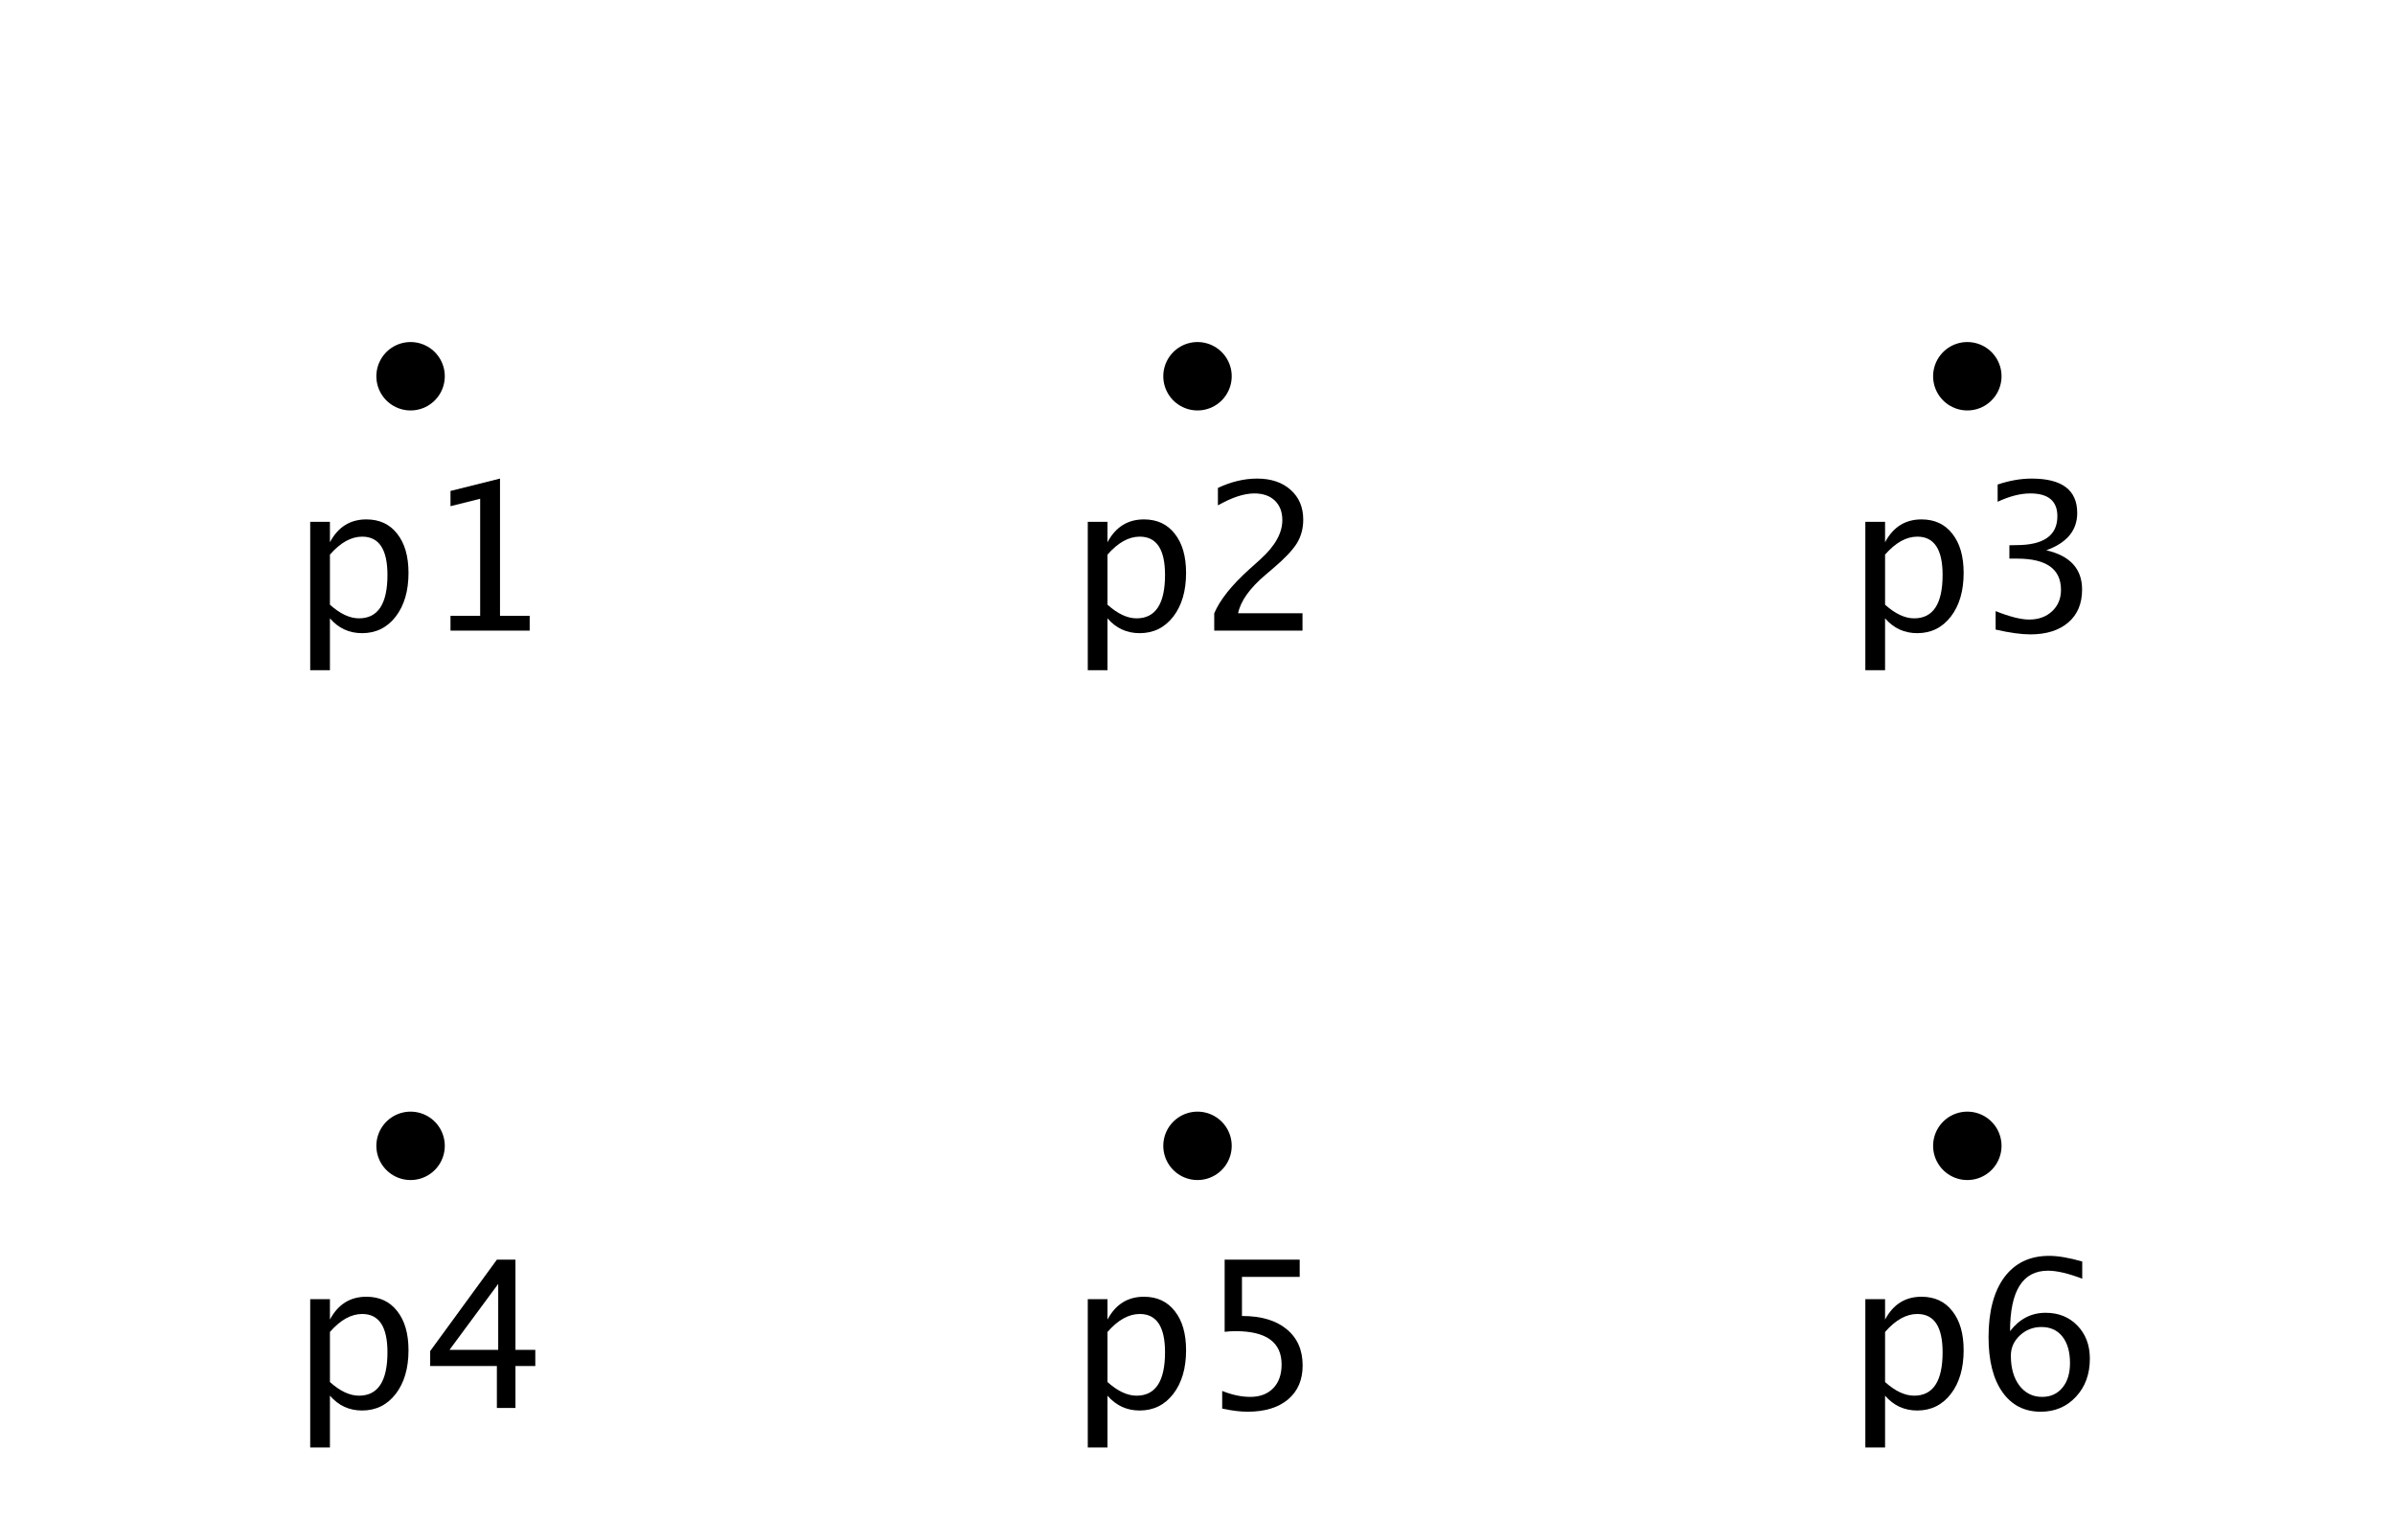
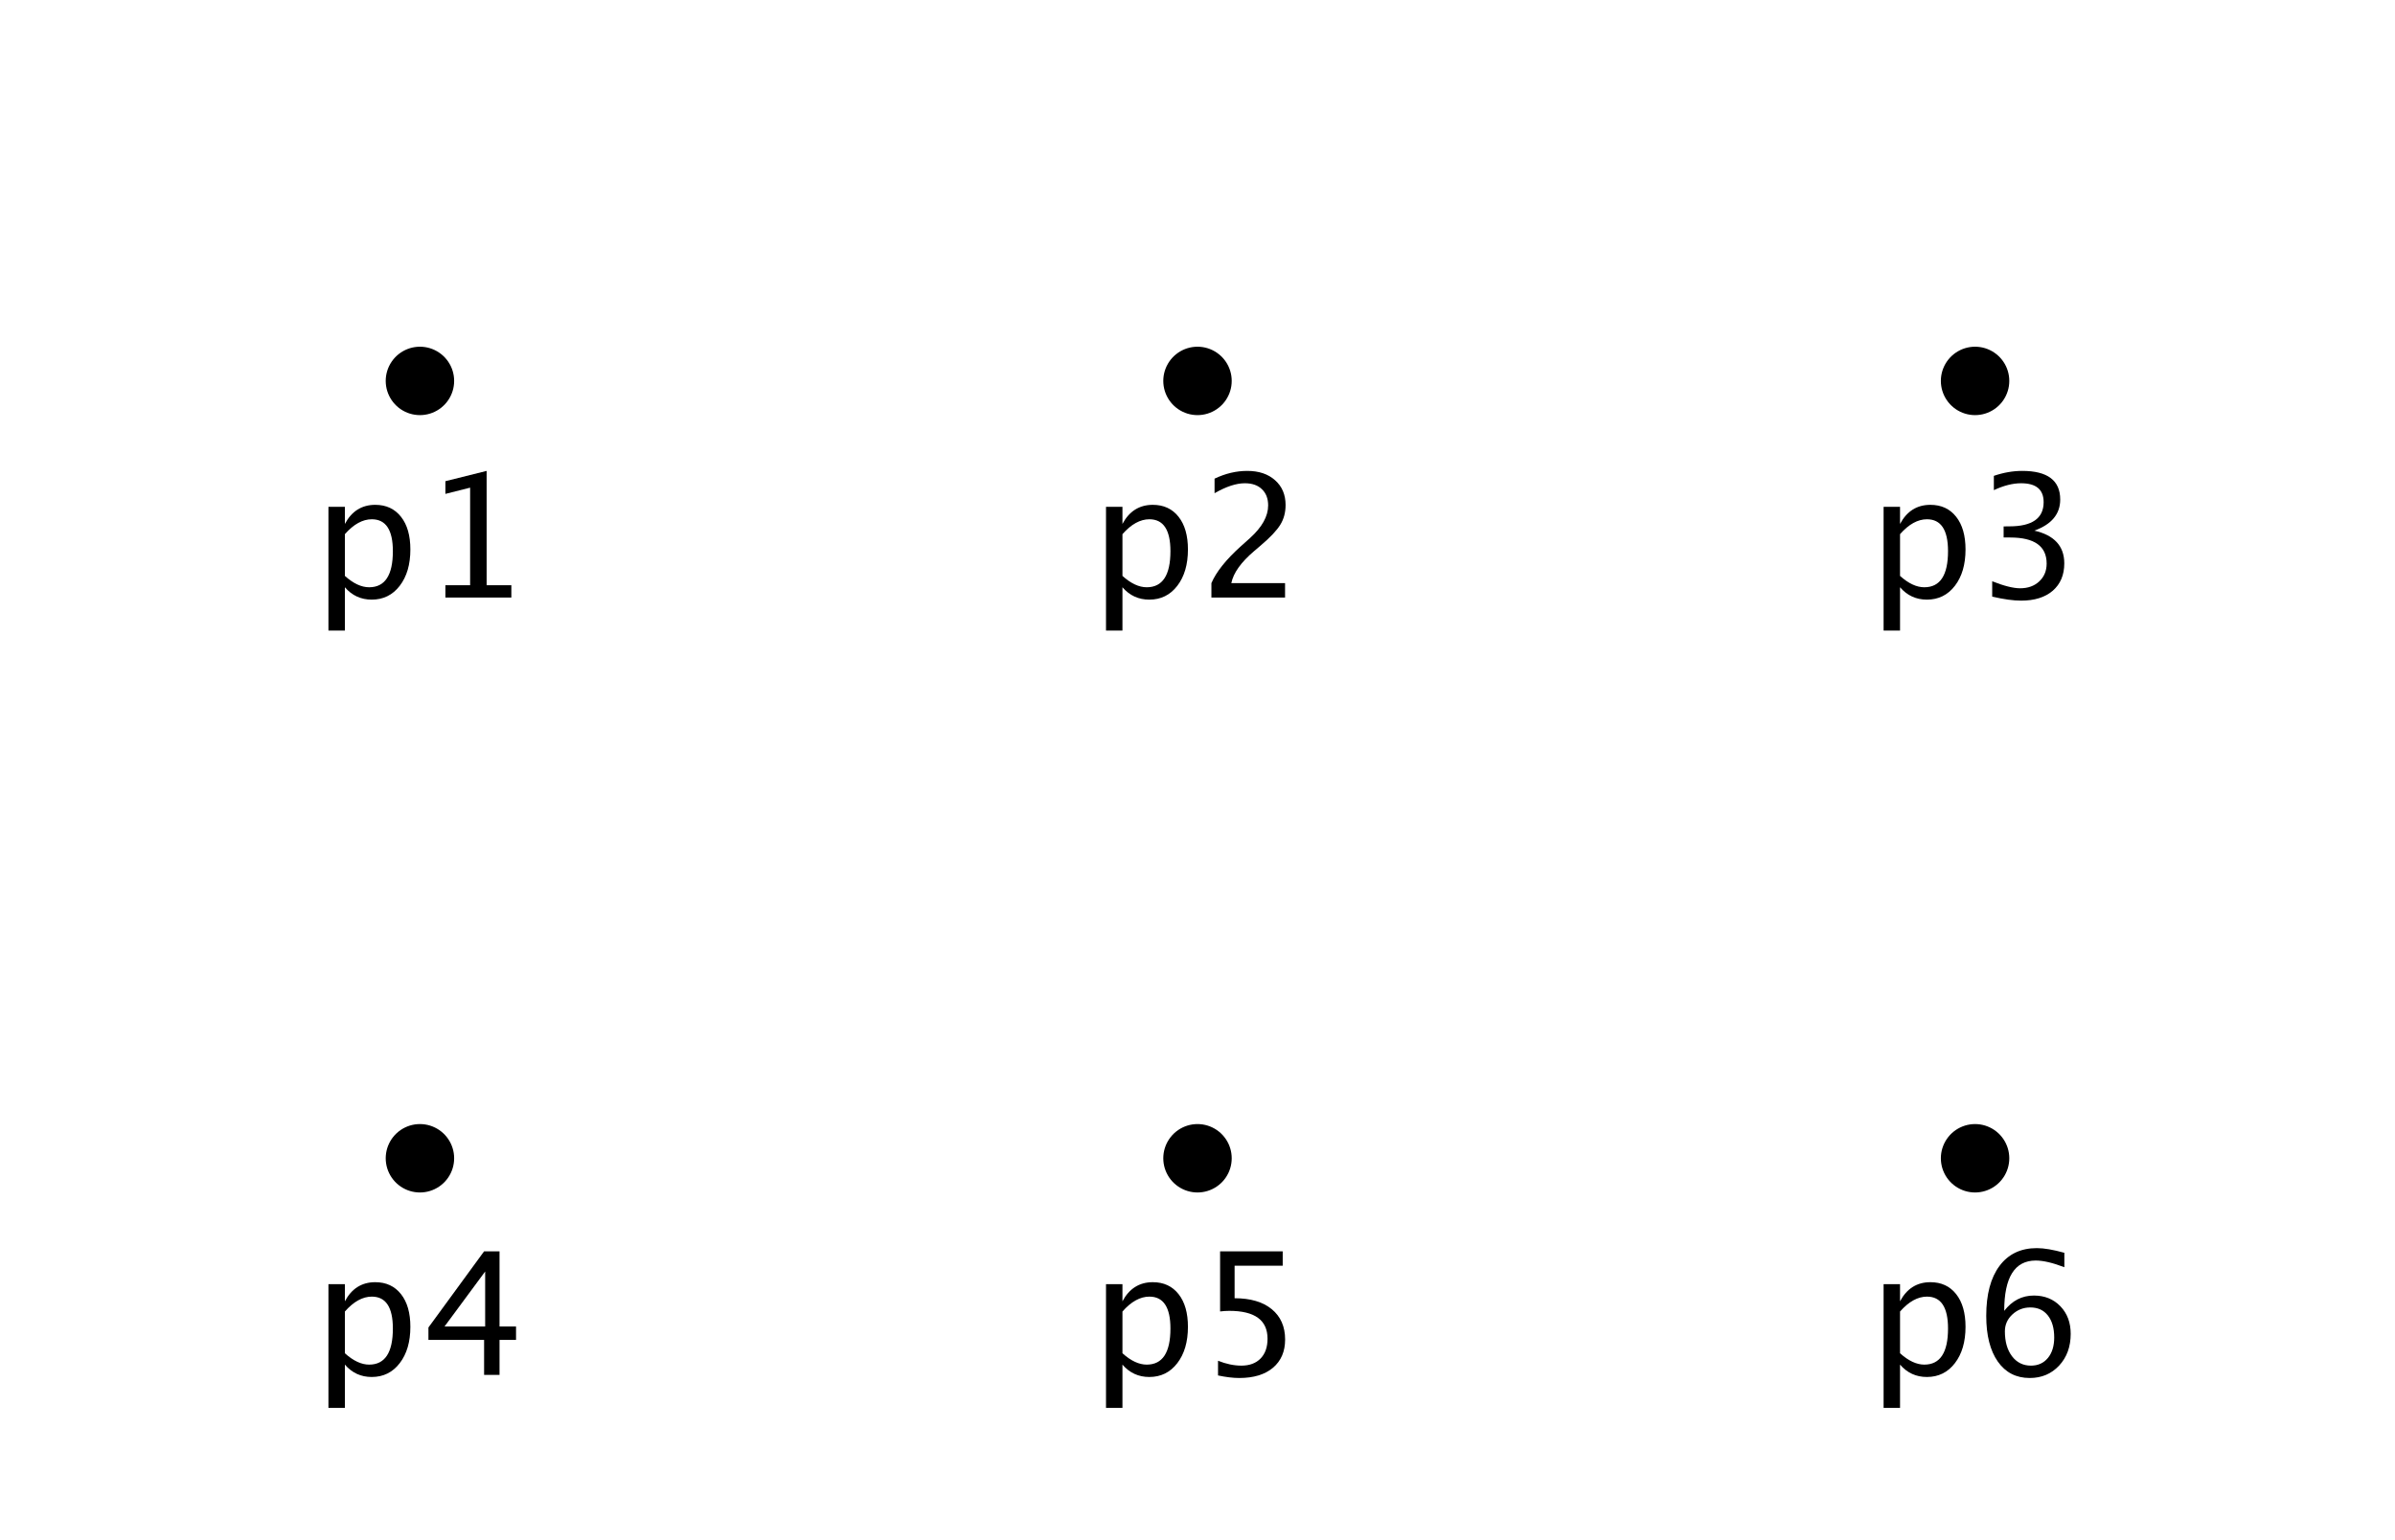
<svg xmlns="http://www.w3.org/2000/svg" xmlns:xlink="http://www.w3.org/1999/xlink" width="140pt" height="90pt" viewBox="0 0 140 90" version="1.1">
  <defs>
    <g>
      <symbol overflow="visible" id="glyph0-0">
-         <path style="stroke:none;" d="M 1.156 2.312 L 1.156 -6.363 L 2.309 -6.363 L 2.309 -5.168 C 2.781 -6.059 3.492 -6.504 4.438 -6.504 C 5.203 -6.504 5.805 -6.227 6.242 -5.664 C 6.684 -5.105 6.902 -4.344 6.902 -3.375 C 6.902 -2.32 6.652 -1.469 6.156 -0.824 C 5.656 -0.176 5 0.148 4.188 0.148 C 3.434 0.148 2.809 -0.141 2.309 -0.719 L 2.309 2.312 Z M 2.309 -1.516 C 2.902 -0.984 3.469 -0.719 4.008 -0.719 C 5.117 -0.719 5.672 -1.566 5.672 -3.258 C 5.672 -4.75 5.18 -5.496 4.195 -5.496 C 3.551 -5.496 2.922 -5.148 2.309 -4.445 Z M 2.309 -1.516 " />
+         <path style="stroke:none;" d="M 0.961 1.93 L 0.961 -5.305 L 1.922 -5.305 L 1.922 -4.305 C 2.316 -5.047 2.91 -5.422 3.695 -5.422 C 4.336 -5.422 4.836 -5.188 5.203 -4.723 C 5.57 -4.258 5.75 -3.621 5.75 -2.812 C 5.75 -1.934 5.543 -1.227 5.129 -0.688 C 4.715 -0.148 4.168 0.121 3.492 0.121 C 2.863 0.121 2.34 -0.117 1.922 -0.602 L 1.922 1.93 Z M 1.922 -1.266 C 2.418 -0.82 2.891 -0.602 3.34 -0.602 C 4.266 -0.602 4.727 -1.305 4.727 -2.715 C 4.727 -3.957 4.316 -4.578 3.496 -4.578 C 2.961 -4.578 2.434 -4.289 1.922 -3.707 Z M 1.922 -1.266 " />
      </symbol>
      <symbol overflow="visible" id="glyph0-1">
-         <path style="stroke:none;" d="M 1.805 0 L 1.805 -0.867 L 3.539 -0.867 L 3.539 -7.711 L 1.805 -7.277 L 1.805 -8.168 L 4.699 -8.891 L 4.699 -0.867 L 6.434 -0.867 L 6.434 0 Z M 1.805 0 " />
+         <path style="stroke:none;" d="M 1.504 0 L 1.504 -0.723 L 2.949 -0.723 L 2.949 -6.426 L 1.504 -6.062 L 1.504 -6.805 L 3.914 -7.406 L 3.914 -0.723 L 5.359 -0.723 L 5.359 0 Z M 1.504 0 " />
      </symbol>
      <symbol overflow="visible" id="glyph0-2">
-         <path style="stroke:none;" d="M 0.996 0 L 0.996 -1.016 C 1.332 -1.801 2.012 -2.656 3.035 -3.578 L 3.695 -4.172 C 4.547 -4.941 4.977 -5.703 4.977 -6.461 C 4.977 -6.945 4.828 -7.328 4.539 -7.605 C 4.246 -7.883 3.848 -8.023 3.34 -8.023 C 2.738 -8.023 2.031 -7.789 1.211 -7.324 L 1.211 -8.344 C 1.98 -8.707 2.746 -8.891 3.504 -8.891 C 4.316 -8.891 4.969 -8.672 5.461 -8.234 C 5.953 -7.797 6.199 -7.215 6.199 -6.492 C 6.199 -5.973 6.074 -5.512 5.828 -5.109 C 5.578 -4.707 5.117 -4.219 4.441 -3.645 L 3.996 -3.266 C 3.07 -2.48 2.535 -1.727 2.391 -1.016 L 6.156 -1.016 L 6.156 0 Z M 0.996 0 " />
+         <path style="stroke:none;" d="M 0.828 0 L 0.828 -0.844 C 1.109 -1.5 1.676 -2.211 2.531 -2.984 L 3.082 -3.477 C 3.789 -4.117 4.145 -4.754 4.145 -5.387 C 4.145 -5.789 4.023 -6.105 3.781 -6.336 C 3.539 -6.57 3.207 -6.684 2.781 -6.684 C 2.281 -6.684 1.691 -6.492 1.012 -6.102 L 1.012 -6.953 C 1.652 -7.258 2.289 -7.406 2.922 -7.406 C 3.598 -7.406 4.141 -7.227 4.551 -6.859 C 4.961 -6.496 5.164 -6.012 5.164 -5.41 C 5.164 -4.977 5.062 -4.594 4.855 -4.258 C 4.648 -3.922 4.266 -3.516 3.703 -3.039 L 3.328 -2.719 C 2.559 -2.066 2.113 -1.441 1.992 -0.844 L 5.133 -0.844 L 5.133 0 Z M 0.828 0 " />
      </symbol>
      <symbol overflow="visible" id="glyph0-3">
-         <path style="stroke:none;" d="M 1.219 -0.062 L 1.219 -1.141 C 2.047 -0.812 2.699 -0.648 3.176 -0.648 C 3.727 -0.648 4.176 -0.812 4.52 -1.133 C 4.867 -1.457 5.039 -1.875 5.039 -2.383 C 5.039 -3.602 4.188 -4.211 2.477 -4.211 L 2.023 -4.211 L 2.023 -4.992 L 2.426 -5 C 4.027 -5 4.828 -5.562 4.828 -6.691 C 4.828 -7.578 4.301 -8.023 3.246 -8.023 C 2.668 -8.023 2.031 -7.859 1.336 -7.535 L 1.336 -8.543 C 2.02 -8.773 2.684 -8.891 3.328 -8.891 C 5.102 -8.891 5.988 -8.219 5.988 -6.879 C 5.988 -5.859 5.383 -5.133 4.18 -4.699 C 5.578 -4.375 6.273 -3.609 6.273 -2.402 C 6.273 -1.586 6.008 -0.945 5.469 -0.48 C 4.93 -0.016 4.188 0.219 3.246 0.219 C 2.711 0.219 2.035 0.125 1.219 -0.062 Z M 1.219 -0.062 " />
+         <path style="stroke:none;" d="M 1.016 -0.055 L 1.016 -0.953 C 1.707 -0.68 2.25 -0.543 2.648 -0.543 C 3.105 -0.543 3.48 -0.676 3.766 -0.945 C 4.055 -1.215 4.199 -1.562 4.199 -1.988 C 4.199 -3.004 3.488 -3.512 2.066 -3.512 L 1.684 -3.512 L 1.684 -4.16 L 2.023 -4.164 C 3.355 -4.164 4.023 -4.637 4.023 -5.578 C 4.023 -6.316 3.586 -6.684 2.703 -6.684 C 2.223 -6.684 1.691 -6.551 1.113 -6.281 L 1.113 -7.117 C 1.684 -7.312 2.234 -7.406 2.773 -7.406 C 4.25 -7.406 4.992 -6.848 4.992 -5.734 C 4.992 -4.883 4.488 -4.277 3.48 -3.914 C 4.648 -3.645 5.23 -3.008 5.23 -2 C 5.23 -1.32 5.004 -0.789 4.555 -0.398 C 4.105 -0.012 3.488 0.18 2.703 0.18 C 2.258 0.18 1.695 0.102 1.016 -0.055 Z M 1.016 -0.055 " />
      </symbol>
      <symbol overflow="visible" id="glyph0-4">
-         <path style="stroke:none;" d="M 4.516 0 L 4.516 -2.453 L 0.617 -2.453 L 0.617 -3.328 L 4.516 -8.672 L 5.602 -8.672 L 5.602 -3.398 L 6.762 -3.398 L 6.762 -2.453 L 5.602 -2.453 L 5.602 0 Z M 1.746 -3.398 L 4.594 -3.398 L 4.594 -7.254 Z M 1.746 -3.398 " />
+         <path style="stroke:none;" d="M 3.766 0 L 3.766 -2.047 L 0.512 -2.047 L 0.512 -2.773 L 3.766 -7.227 L 4.668 -7.227 L 4.668 -2.832 L 5.633 -2.832 L 5.633 -2.047 L 4.668 -2.047 L 4.668 0 Z M 1.453 -2.832 L 3.828 -2.832 L 3.828 -6.047 Z M 1.453 -2.832 " />
      </symbol>
      <symbol overflow="visible" id="glyph0-5">
-         <path style="stroke:none;" d="M 1.461 0.035 L 1.461 -0.996 C 2.035 -0.766 2.578 -0.648 3.102 -0.648 C 3.672 -0.648 4.117 -0.82 4.445 -1.156 C 4.77 -1.492 4.934 -1.953 4.934 -2.543 C 4.934 -3.844 4.039 -4.492 2.242 -4.492 C 2.039 -4.492 1.828 -4.48 1.605 -4.453 L 1.605 -8.672 L 5.992 -8.672 L 5.992 -7.664 L 2.617 -7.664 L 2.617 -5.379 C 3.73 -5.379 4.602 -5.125 5.227 -4.609 C 5.852 -4.098 6.164 -3.391 6.164 -2.484 C 6.164 -1.641 5.879 -0.98 5.312 -0.5 C 4.742 -0.023 3.953 0.219 2.945 0.219 C 2.508 0.219 2.016 0.156 1.461 0.035 Z M 1.461 0.035 " />
+         <path style="stroke:none;" d="M 1.215 0.031 L 1.215 -0.828 C 1.695 -0.637 2.148 -0.543 2.582 -0.543 C 3.059 -0.543 3.434 -0.684 3.703 -0.961 C 3.977 -1.242 4.109 -1.629 4.109 -2.117 C 4.109 -3.203 3.363 -3.746 1.871 -3.746 C 1.703 -3.746 1.523 -3.734 1.336 -3.711 L 1.336 -7.227 L 4.996 -7.227 L 4.996 -6.387 L 2.184 -6.387 L 2.184 -4.484 C 3.109 -4.484 3.836 -4.27 4.355 -3.844 C 4.875 -3.418 5.137 -2.824 5.137 -2.07 C 5.137 -1.367 4.898 -0.816 4.426 -0.418 C 3.953 -0.02 3.297 0.18 2.457 0.18 C 2.094 0.18 1.68 0.129 1.215 0.031 Z M 1.215 0.031 " />
      </symbol>
      <symbol overflow="visible" id="glyph0-6">
-         <path style="stroke:none;" d="M 2.062 -4.492 C 2.613 -5.207 3.305 -5.566 4.141 -5.566 C 4.898 -5.566 5.52 -5.316 6.004 -4.812 C 6.484 -4.312 6.727 -3.668 6.727 -2.883 C 6.727 -1.98 6.457 -1.238 5.914 -0.656 C 5.375 -0.074 4.688 0.219 3.855 0.219 C 2.898 0.219 2.148 -0.168 1.609 -0.938 C 1.07 -1.707 0.805 -2.773 0.805 -4.141 C 0.805 -5.645 1.113 -6.812 1.73 -7.648 C 2.352 -8.48 3.223 -8.895 4.348 -8.895 C 4.863 -8.895 5.508 -8.785 6.281 -8.566 L 6.281 -7.559 C 5.465 -7.871 4.797 -8.027 4.277 -8.027 C 2.801 -8.027 2.062 -6.852 2.062 -4.492 Z M 5.566 -2.625 C 5.566 -3.281 5.418 -3.797 5.125 -4.172 C 4.828 -4.547 4.422 -4.734 3.898 -4.734 C 3.41 -4.734 2.988 -4.57 2.637 -4.242 C 2.285 -3.914 2.109 -3.52 2.109 -3.059 C 2.109 -2.332 2.277 -1.75 2.609 -1.309 C 2.945 -0.871 3.387 -0.648 3.938 -0.648 C 4.434 -0.648 4.828 -0.828 5.125 -1.188 C 5.418 -1.543 5.566 -2.023 5.566 -2.625 Z M 5.566 -2.625 " />
+         <path style="stroke:none;" d="M 1.719 -3.746 C 2.18 -4.34 2.754 -4.641 3.453 -4.641 C 4.086 -4.641 4.602 -4.43 5.004 -4.012 C 5.406 -3.594 5.605 -3.055 5.605 -2.402 C 5.605 -1.648 5.379 -1.031 4.93 -0.547 C 4.477 -0.062 3.906 0.18 3.211 0.18 C 2.414 0.18 1.793 -0.141 1.344 -0.781 C 0.895 -1.422 0.668 -2.312 0.668 -3.453 C 0.668 -4.707 0.926 -5.68 1.441 -6.371 C 1.957 -7.066 2.688 -7.414 3.625 -7.414 C 4.055 -7.414 4.59 -7.32 5.234 -7.141 L 5.234 -6.297 C 4.555 -6.559 3.996 -6.688 3.562 -6.688 C 2.332 -6.688 1.719 -5.707 1.719 -3.746 Z M 4.641 -2.188 C 4.641 -2.734 4.516 -3.164 4.27 -3.477 C 4.023 -3.789 3.684 -3.945 3.246 -3.945 C 2.84 -3.945 2.492 -3.809 2.195 -3.535 C 1.902 -3.262 1.758 -2.934 1.758 -2.547 C 1.758 -1.941 1.898 -1.457 2.176 -1.09 C 2.453 -0.727 2.82 -0.543 3.281 -0.543 C 3.695 -0.543 4.023 -0.691 4.27 -0.988 C 4.516 -1.285 4.641 -1.688 4.641 -2.188 Z M 4.641 -2.188 " />
      </symbol>
    </g>
  </defs>
-   <g id="surface7688">
-     <path style=" stroke:none;fill-rule:evenodd;fill:rgb(0%,0%,0%);fill-opacity:1;" d="M 24.547 22.273 C 24.547 22.273 24.547 22.273 24.547 22.273 " />
-     <path style="fill:none;stroke-width:4;stroke-linecap:round;stroke-linejoin:round;stroke:rgb(0%,0%,0%);stroke-opacity:1;stroke-miterlimit:10;" d="M 24 22 C 24 22 24 22 24 22 " />
+   <g id="surface11088">
+     <path style="fill-rule:evenodd;fill:rgb(0%,0%,0%);fill-opacity:1;stroke-width:4;stroke-linecap:round;stroke-linejoin:round;stroke:rgb(0%,0%,0%);stroke-opacity:1;stroke-miterlimit:10;" d="M 24.547 22.273 C 24.547 22.273 24.547 22.273 24.547 22.273 " />
    <g style="fill:rgb(0%,0%,0%);fill-opacity:1;">
-       <use xlink:href="#glyph0-0" x="16.977" y="36.875" />
-       <use xlink:href="#glyph0-1" x="24.529" y="36.875" />
+       <use xlink:href="#glyph0-0" x="18.238" y="34.941" />
+       <use xlink:href="#glyph0-1" x="24.532" y="34.941" />
    </g>
-     <path style=" stroke:none;fill-rule:evenodd;fill:rgb(0%,0%,0%);fill-opacity:1;" d="M 70 22.273 C 70 22.273 70 22.273 70 22.273 " />
-     <path style="fill:none;stroke-width:4;stroke-linecap:round;stroke-linejoin:round;stroke:rgb(0%,0%,0%);stroke-opacity:1;stroke-miterlimit:10;" d="M 70 22 C 70 22 70 22 70 22 " />
+     <path style="fill-rule:evenodd;fill:rgb(0%,0%,0%);fill-opacity:1;stroke-width:4;stroke-linecap:round;stroke-linejoin:round;stroke:rgb(0%,0%,0%);stroke-opacity:1;stroke-miterlimit:10;" d="M 70 22.273 C 70 22.273 70 22.273 70 22.273 " />
    <g style="fill:rgb(0%,0%,0%);fill-opacity:1;">
-       <use xlink:href="#glyph0-0" x="62.43" y="36.875" />
-       <use xlink:href="#glyph0-2" x="69.982" y="36.875" />
+       <use xlink:href="#glyph0-0" x="63.691" y="34.941" />
+       <use xlink:href="#glyph0-2" x="69.985" y="34.941" />
    </g>
-     <path style=" stroke:none;fill-rule:evenodd;fill:rgb(0%,0%,0%);fill-opacity:1;" d="M 115.453 22.273 C 115.453 22.273 115.453 22.273 115.453 22.273 " />
-     <path style="fill:none;stroke-width:4;stroke-linecap:round;stroke-linejoin:round;stroke:rgb(0%,0%,0%);stroke-opacity:1;stroke-miterlimit:10;" d="M 115 22 C 115 22 115 22 115 22 " />
+     <path style="fill-rule:evenodd;fill:rgb(0%,0%,0%);fill-opacity:1;stroke-width:4;stroke-linecap:round;stroke-linejoin:round;stroke:rgb(0%,0%,0%);stroke-opacity:1;stroke-miterlimit:10;" d="M 115.453 22.273 C 115.453 22.273 115.453 22.273 115.453 22.273 " />
    <g style="fill:rgb(0%,0%,0%);fill-opacity:1;">
-       <use xlink:href="#glyph0-0" x="107.883" y="36.875" />
-       <use xlink:href="#glyph0-3" x="115.436" y="36.875" />
+       <use xlink:href="#glyph0-0" x="109.145" y="34.941" />
+       <use xlink:href="#glyph0-3" x="115.438" y="34.941" />
    </g>
-     <path style=" stroke:none;fill-rule:evenodd;fill:rgb(0%,0%,0%);fill-opacity:1;" d="M 24.547 67.727 C 24.547 67.727 24.547 67.727 24.547 67.727 " />
-     <path style="fill:none;stroke-width:4;stroke-linecap:round;stroke-linejoin:round;stroke:rgb(0%,0%,0%);stroke-opacity:1;stroke-miterlimit:10;" d="M 24 67 C 24 67 24 67 24 67 " />
+     <path style="fill-rule:evenodd;fill:rgb(0%,0%,0%);fill-opacity:1;stroke-width:4;stroke-linecap:round;stroke-linejoin:round;stroke:rgb(0%,0%,0%);stroke-opacity:1;stroke-miterlimit:10;" d="M 24.547 67.727 C 24.547 67.727 24.547 67.727 24.547 67.727 " />
    <g style="fill:rgb(0%,0%,0%);fill-opacity:1;">
-       <use xlink:href="#glyph0-0" x="16.977" y="82.328" />
-       <use xlink:href="#glyph0-4" x="24.529" y="82.328" />
+       <use xlink:href="#glyph0-0" x="18.238" y="80.395" />
+       <use xlink:href="#glyph0-4" x="24.532" y="80.395" />
    </g>
-     <path style=" stroke:none;fill-rule:evenodd;fill:rgb(0%,0%,0%);fill-opacity:1;" d="M 70 67.727 C 70 67.727 70 67.727 70 67.727 " />
-     <path style="fill:none;stroke-width:4;stroke-linecap:round;stroke-linejoin:round;stroke:rgb(0%,0%,0%);stroke-opacity:1;stroke-miterlimit:10;" d="M 70 67 C 70 67 70 67 70 67 " />
+     <path style="fill-rule:evenodd;fill:rgb(0%,0%,0%);fill-opacity:1;stroke-width:4;stroke-linecap:round;stroke-linejoin:round;stroke:rgb(0%,0%,0%);stroke-opacity:1;stroke-miterlimit:10;" d="M 70 67.727 C 70 67.727 70 67.727 70 67.727 " />
    <g style="fill:rgb(0%,0%,0%);fill-opacity:1;">
-       <use xlink:href="#glyph0-0" x="62.43" y="82.328" />
-       <use xlink:href="#glyph0-5" x="69.982" y="82.328" />
+       <use xlink:href="#glyph0-0" x="63.691" y="80.395" />
+       <use xlink:href="#glyph0-5" x="69.985" y="80.395" />
    </g>
-     <path style=" stroke:none;fill-rule:evenodd;fill:rgb(0%,0%,0%);fill-opacity:1;" d="M 115.453 67.727 C 115.453 67.727 115.453 67.727 115.453 67.727 " />
-     <path style="fill:none;stroke-width:4;stroke-linecap:round;stroke-linejoin:round;stroke:rgb(0%,0%,0%);stroke-opacity:1;stroke-miterlimit:10;" d="M 115 67 C 115 67 115 67 115 67 " />
+     <path style="fill-rule:evenodd;fill:rgb(0%,0%,0%);fill-opacity:1;stroke-width:4;stroke-linecap:round;stroke-linejoin:round;stroke:rgb(0%,0%,0%);stroke-opacity:1;stroke-miterlimit:10;" d="M 115.453 67.727 C 115.453 67.727 115.453 67.727 115.453 67.727 " />
    <g style="fill:rgb(0%,0%,0%);fill-opacity:1;">
-       <use xlink:href="#glyph0-0" x="107.883" y="82.328" />
-       <use xlink:href="#glyph0-6" x="115.436" y="82.328" />
+       <use xlink:href="#glyph0-0" x="109.145" y="80.395" />
+       <use xlink:href="#glyph0-6" x="115.438" y="80.395" />
    </g>
  </g>
</svg>
